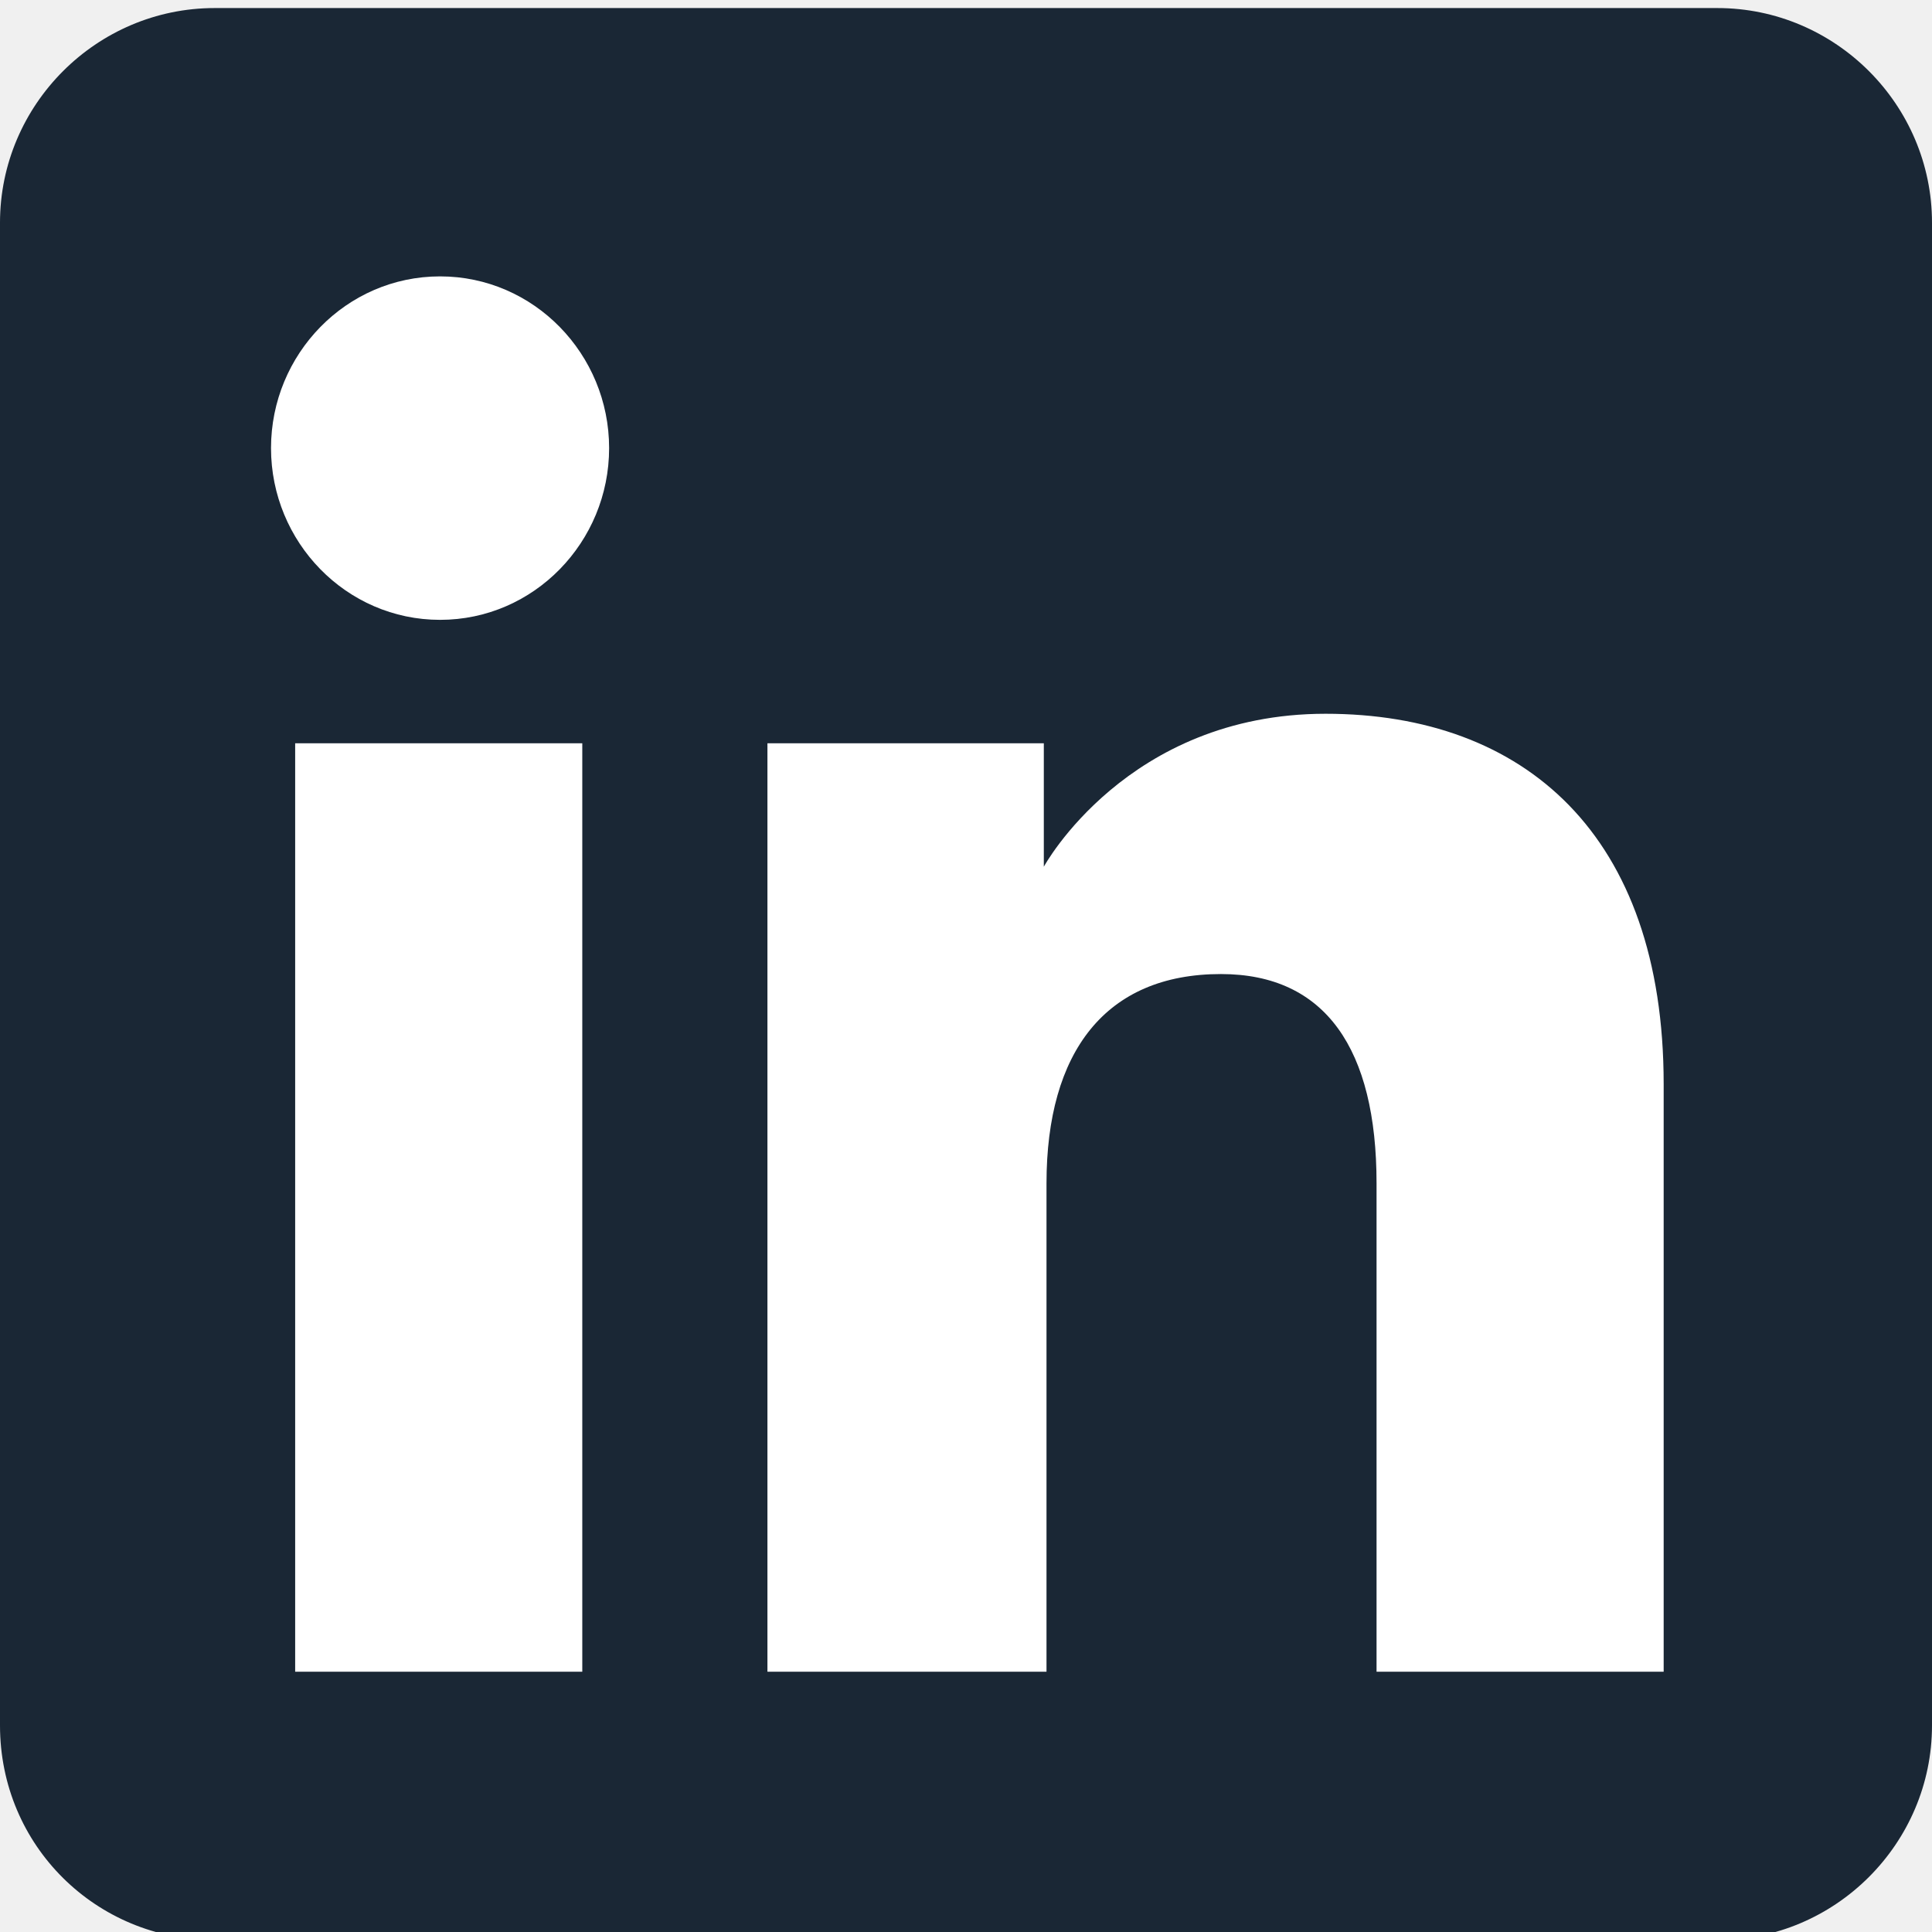
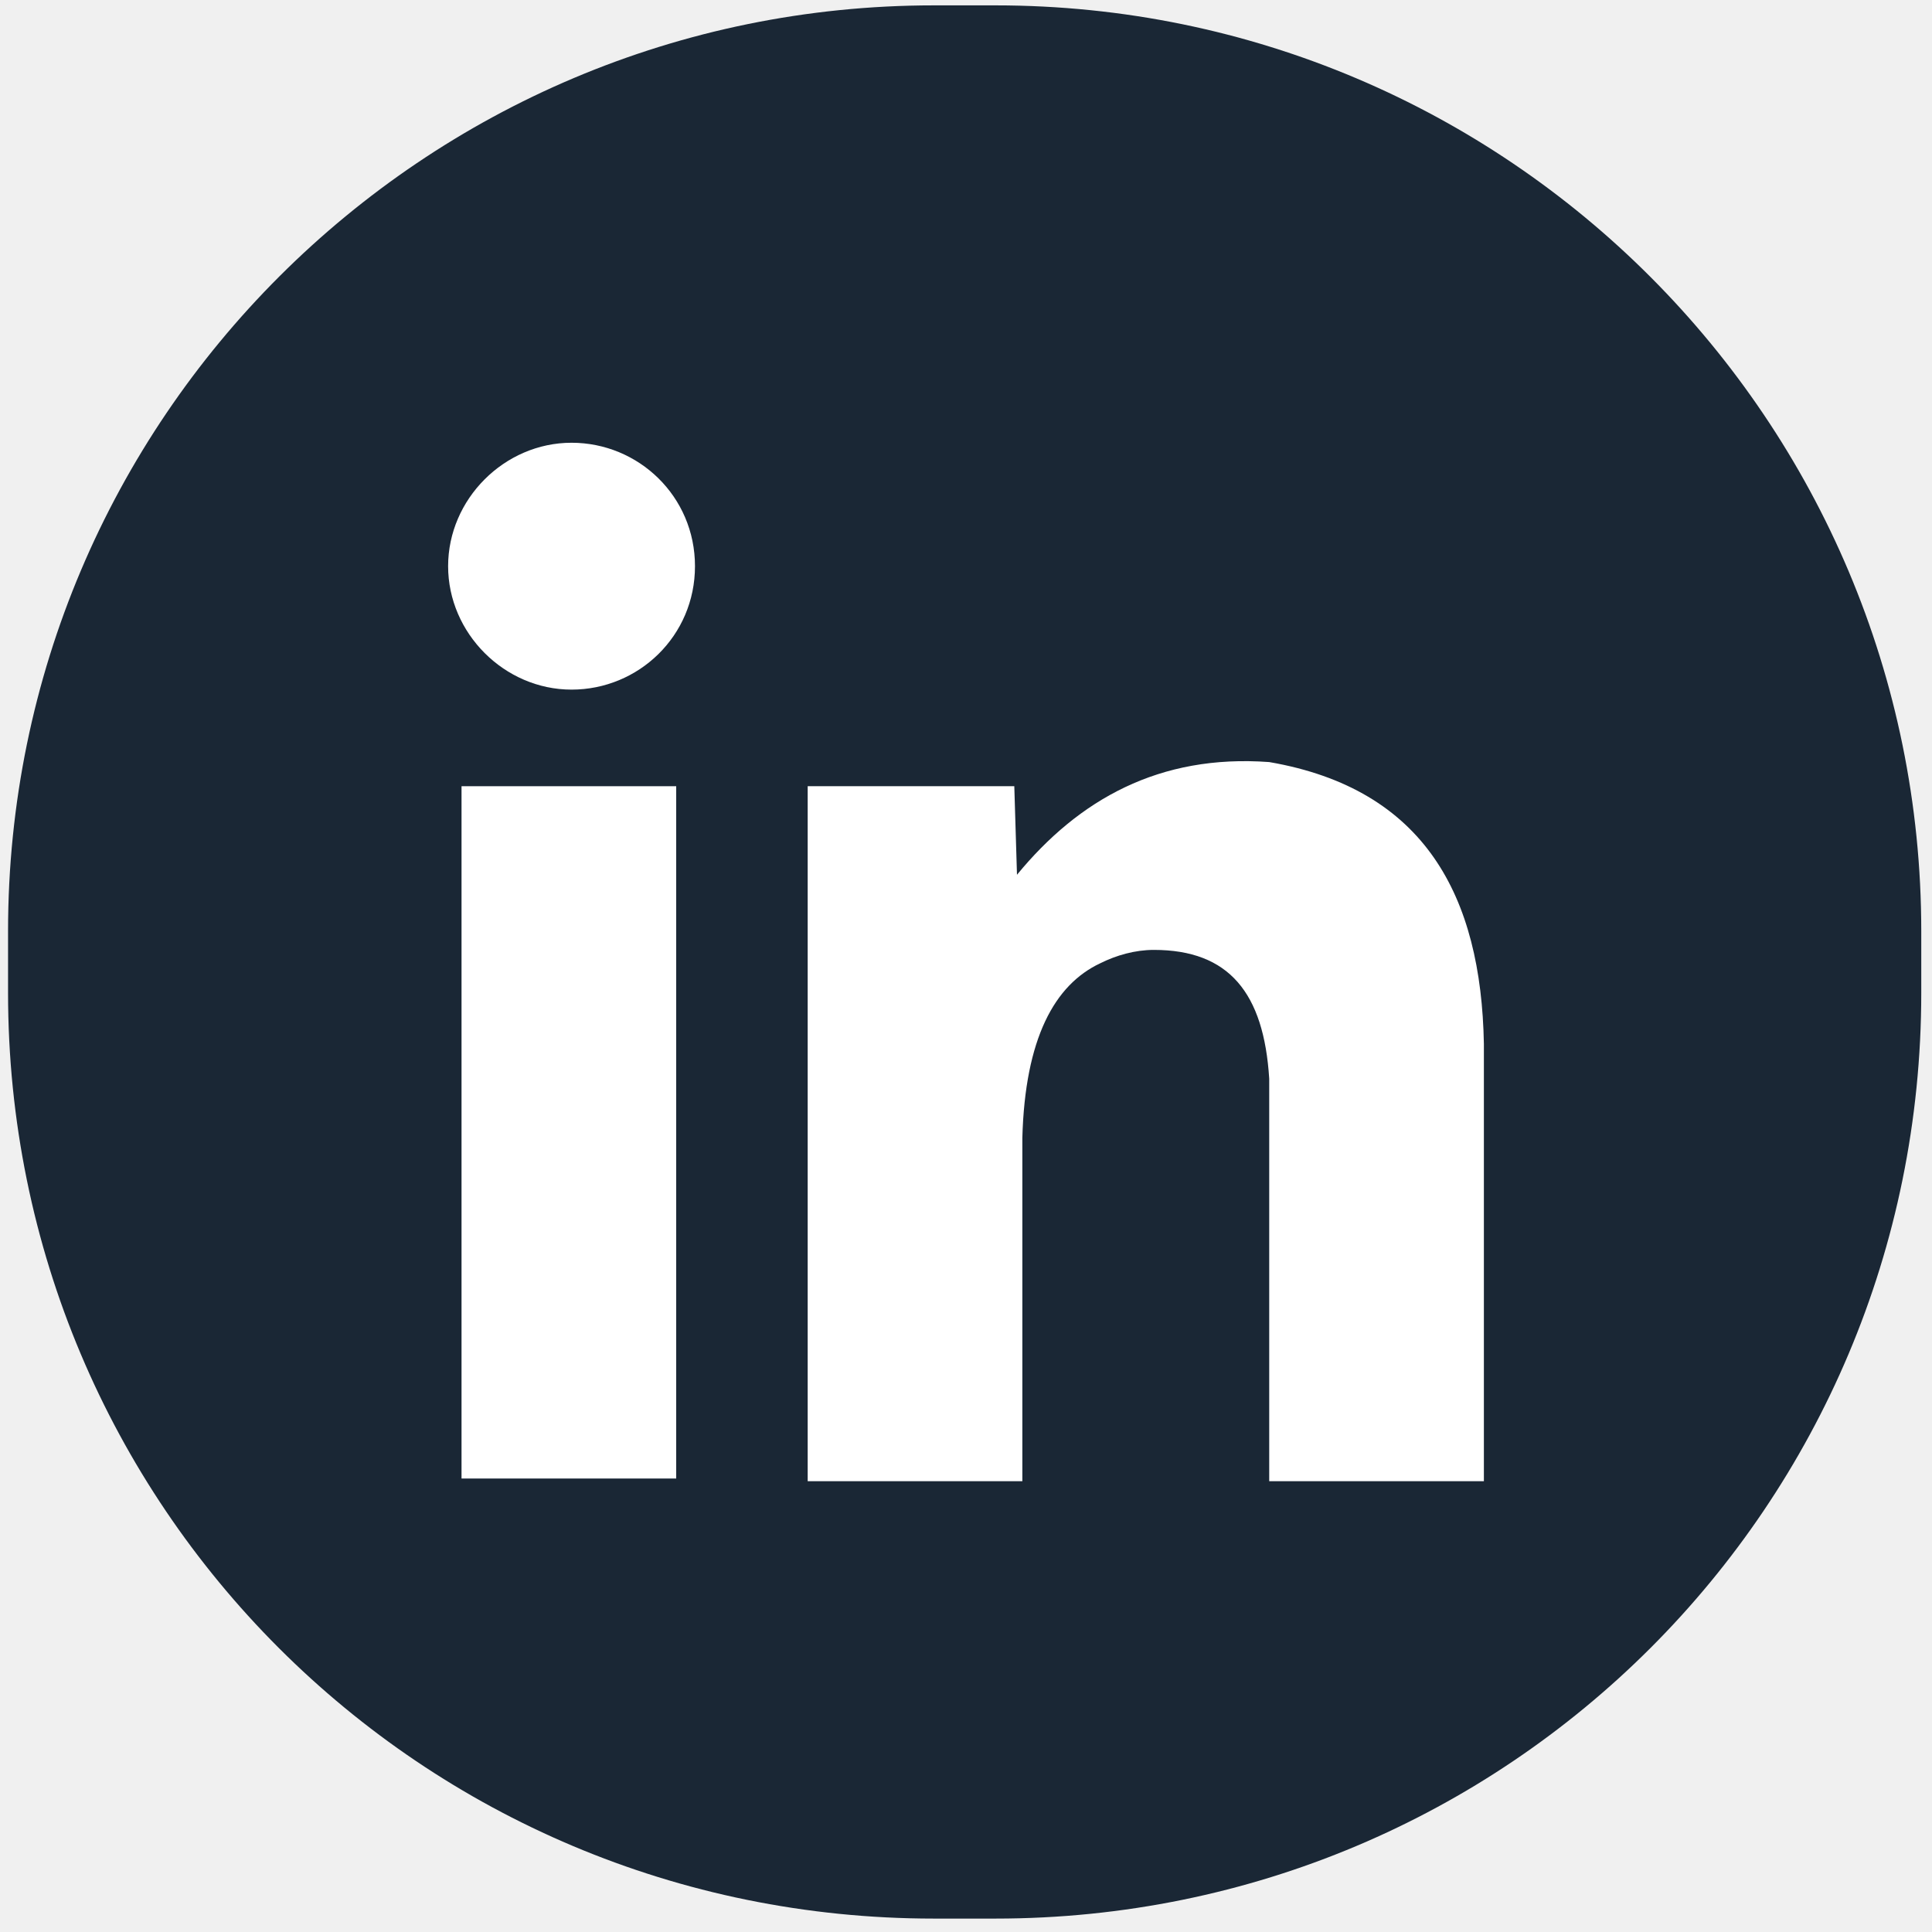
<svg xmlns="http://www.w3.org/2000/svg" version="1.1" id="Layer_1" x="0px" y="0px" viewBox="0 0 72 72" style="enable-background:new 0 0 72 72;" xml:space="preserve">
  <style type="text/css">
- 	.st0{fill-rule:evenodd;clip-rule:evenodd;fill:#FFFFFF;}
- 	.st1{fill-rule:evenodd;clip-rule:evenodd;fill:#1A2735;}
+ 	.st0{fill:#1A2735;}
+ 	.st1{fill:#FFFFFF;}
</style>
  <g>
-     <path class="st0" d="M62,62H51.3V43.8c0-5-1.9-7.8-5.8-7.8c-4.3,0-6.5,2.9-6.5,7.8V62H28.6V27.3h10.3V32c0,0,3.1-5.7,10.5-5.7   S62,30.8,62,40.1V62z M16.3,22.8c-3.5,0-6.3-2.9-6.3-6.4s2.8-6.4,6.3-6.4s6.3,2.9,6.3,6.4S19.9,22.8,16.3,22.8z M11,62h10.7V27.3   H11V62z" />
-   </g>
-   <g>
-     <path class="st1" d="M8,72.3h56c4.4,0,8-3.6,8-8v-56c0-4.4-3.6-8-8-8H8c-4.4,0-8,3.6-8,8v56C0,68.8,3.6,72.3,8,72.3z" />
-     <path class="st0" d="M62,62.3H51.3V44.1c0-5-1.9-7.8-5.8-7.8c-4.3,0-6.5,2.9-6.5,7.8v18.2H28.6V27.7h10.3v4.6c0,0,3.1-5.7,10.5-5.7   S62,31.1,62,40.4V62.3z M16.4,23.1c-3.5,0-6.3-2.9-6.3-6.4s2.8-6.4,6.3-6.4s6.3,2.9,6.3,6.4S19.9,23.1,16.4,23.1z M11,62.3h10.7   V27.7H11V62.3z" />
+     <path class="st0" d="M37.1,71.5h-2.3C15.7,71.5,0.3,56.1,0.3,37v-2.3c0-19.1,15.5-34.5,34.5-34.5h2.3c19.1,0,34.5,15.5,34.5,34.5   V37C71.6,56.1,56.2,71.5,37.1,71.5z" />
+     <g id="logo_00000149351339912443314960000010653387720544831409_">
+       <rect x="17.2" y="29.3" class="st1" width="8" height="25.8" />
+       <path class="st1" d="M55.3,38.9v16.3h-8V42.4c0-0.8,0-1.5,0-2.2c-0.2-3.2-1.5-4.8-4.3-4.8c-0.7,0-1.4,0.2-2,0.5    c-1.7,0.8-2.8,2.8-2.9,6.5v12.8h-8V29.3h7.7l0.1,3.3c2.3-2.8,5.3-4.5,9.4-4.2C53.1,29.4,55.2,33.4,55.3,38.9z" />
+       <path class="st1" d="M25.9,21.1c0-2.6-2.1-4.6-4.6-4.6s-4.6,2.1-4.6,4.6s2.1,4.6,4.6,4.6S25.9,23.7,25.9,21.1z" />
+     </g>
  </g>
</svg>
